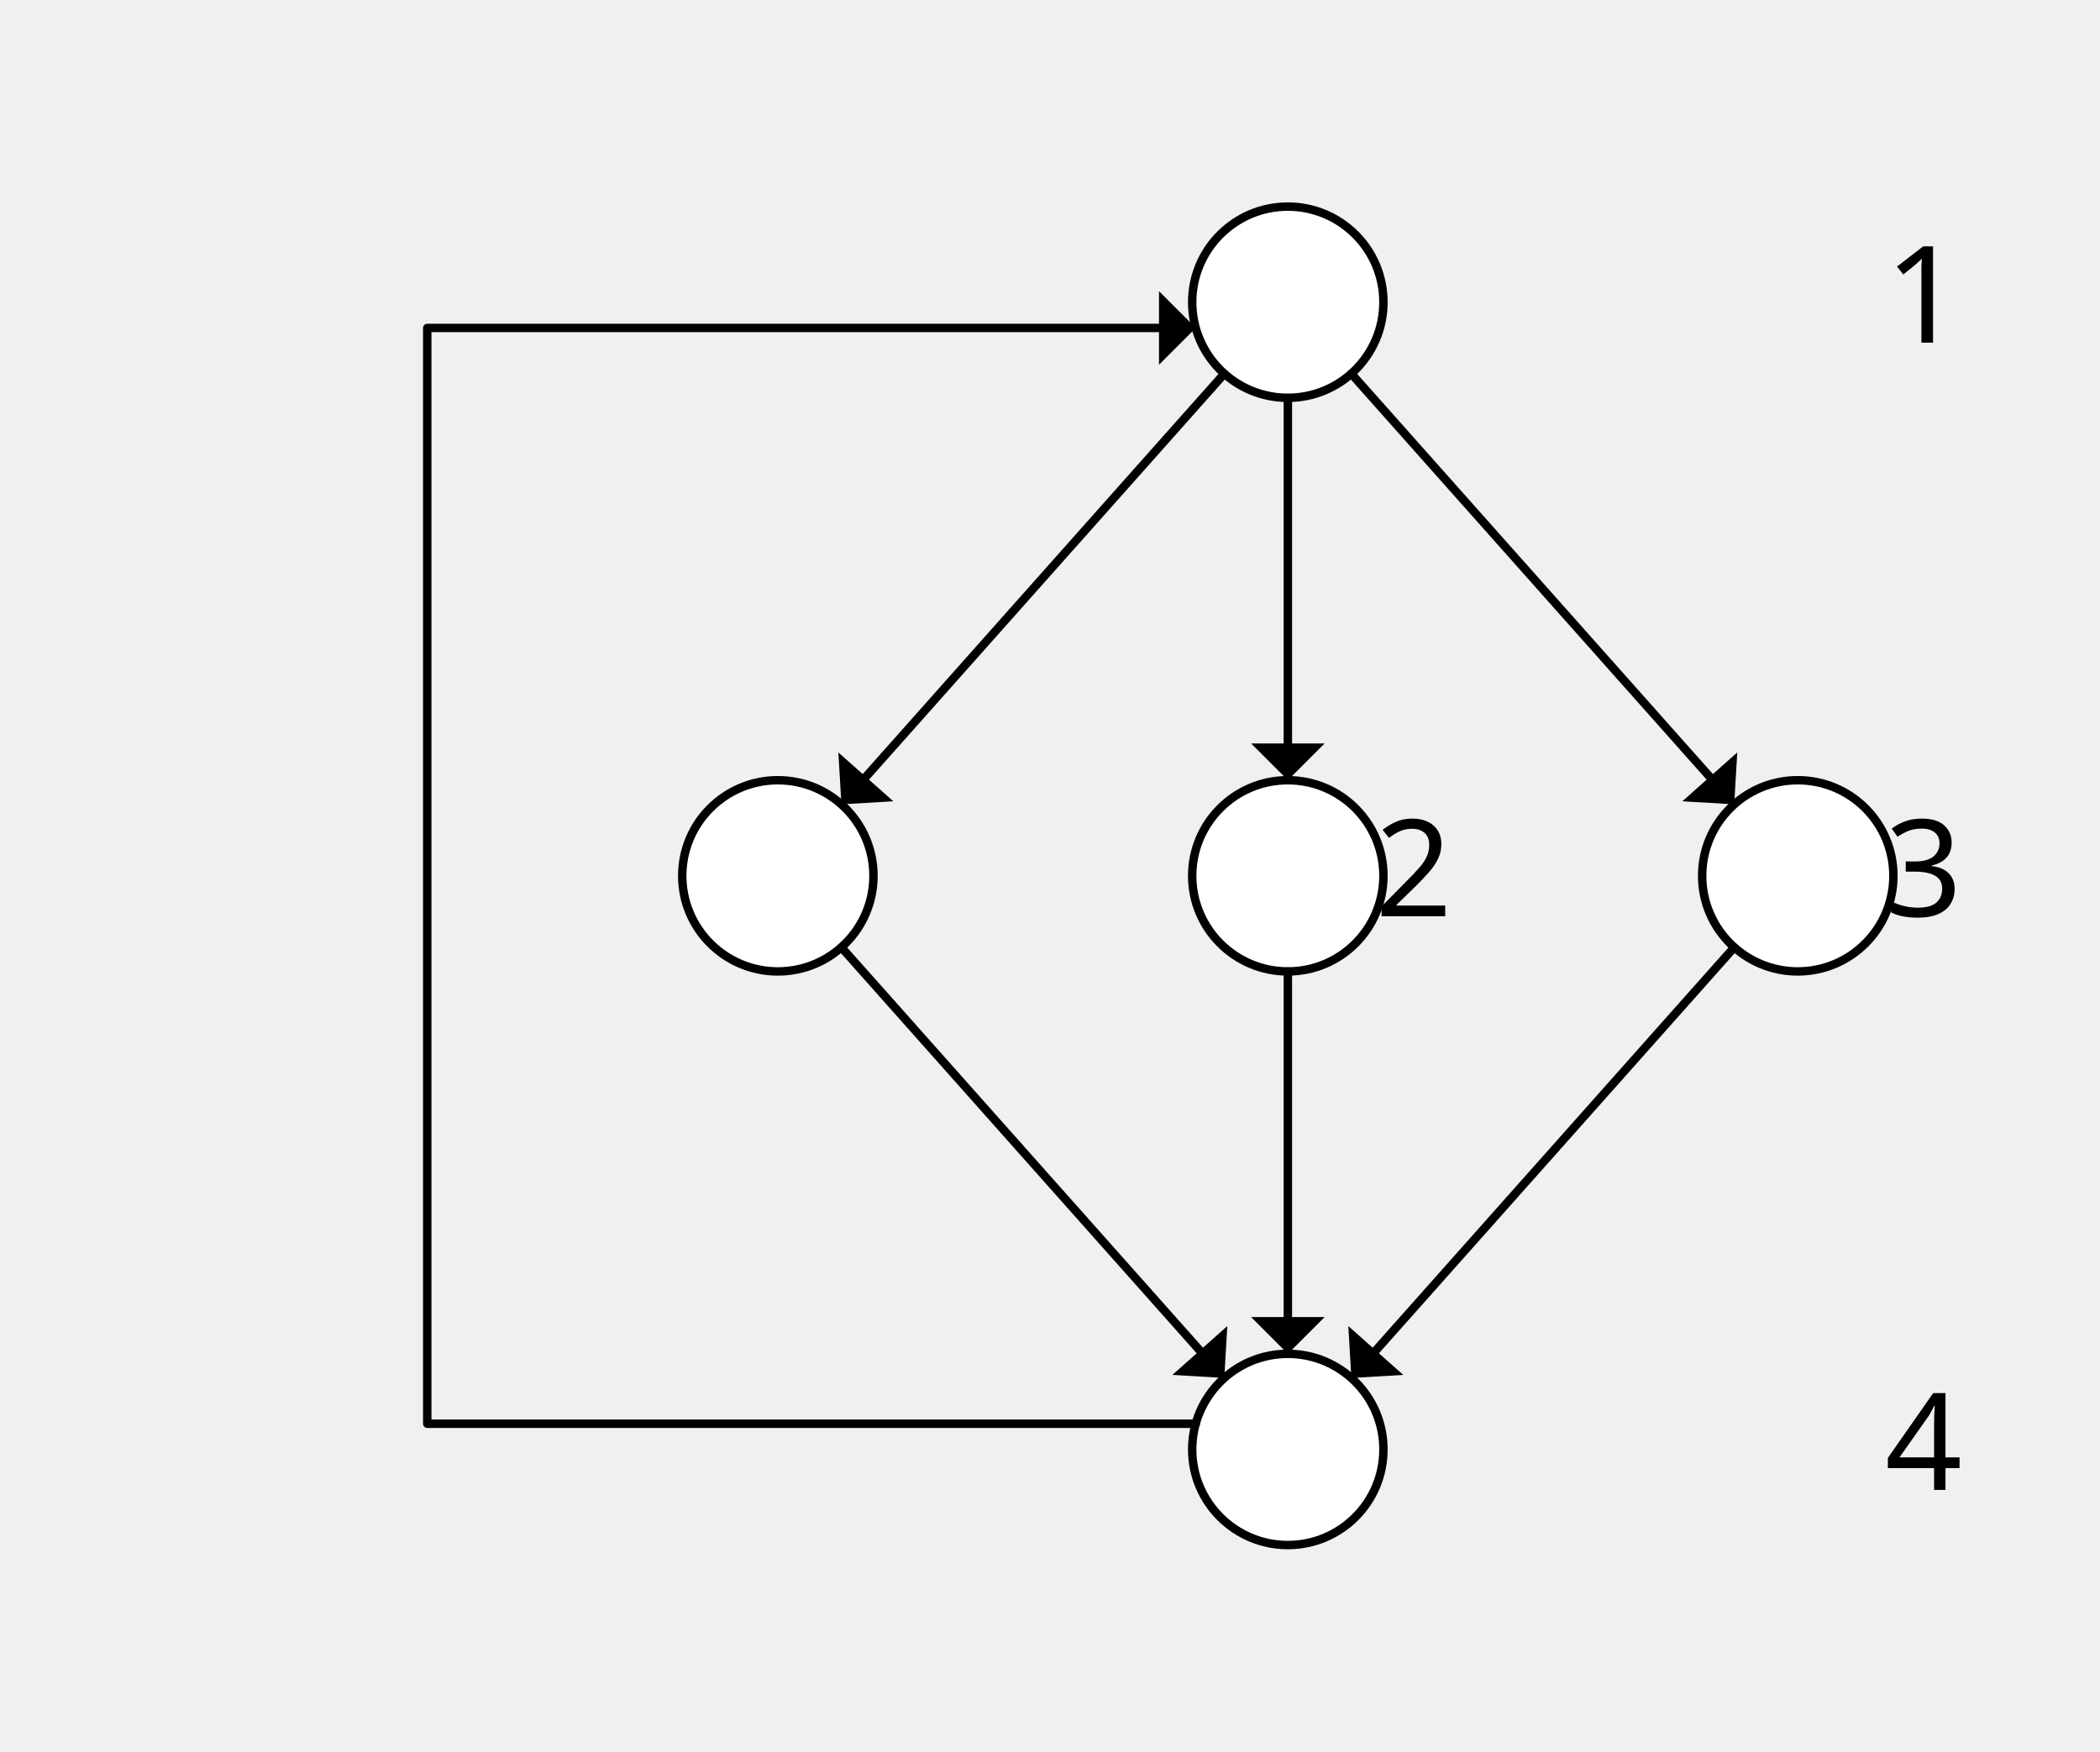
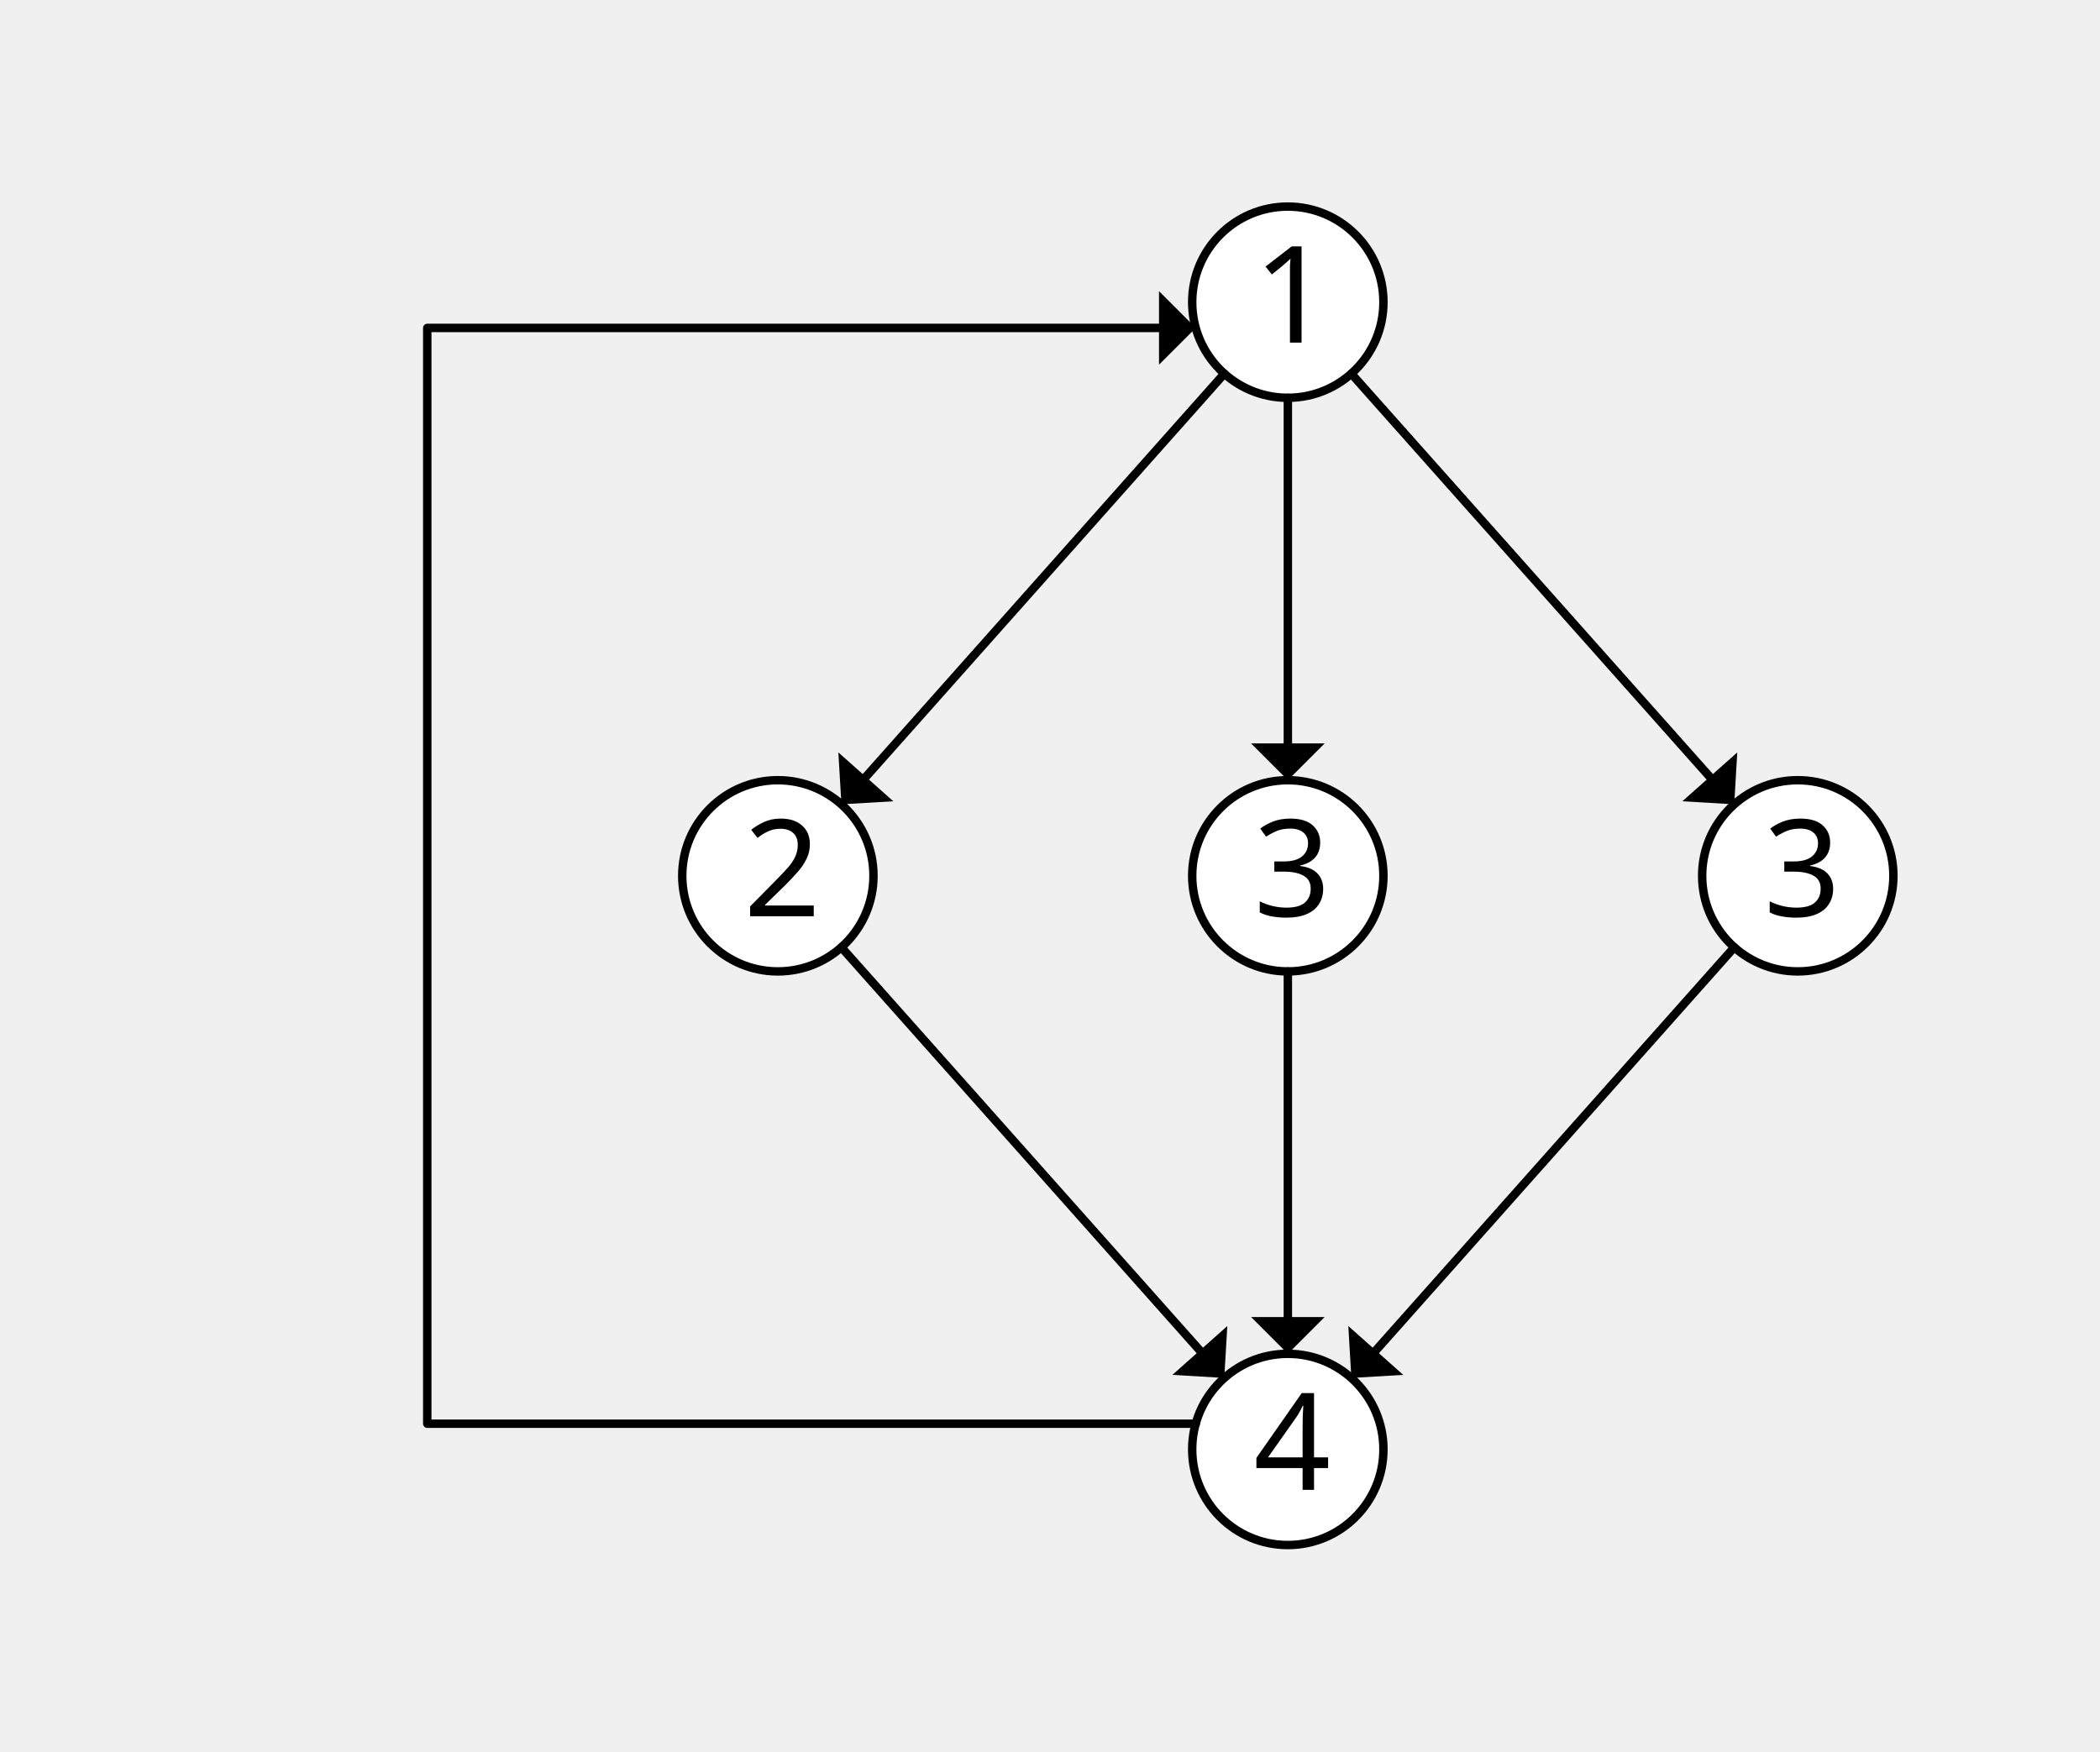
- <svg xmlns="http://www.w3.org/2000/svg" xmlns:ns1="http://schemas.microsoft.com/visio/2003/SVGExtensions/" xmlns:xlink="http://www.w3.org/1999/xlink" width="2.594in" height="2.164in" viewBox="0 0 186.769 155.805" xml:space="preserve" color-interpolation-filters="sRGB" class="st5">
-   <ns1:documentProperties ns1:langID="1040" ns1:metric="true" ns1:viewMarkup="false">
-     <ns1:userDefs>
-       <ns1:ud ns1:nameU="msvNoAutoConnect" ns1:val="VT0(1):26" />
-     </ns1:userDefs>
-   </ns1:documentProperties>
-   <style type="text/css">
- 	
- 		.st1 {fill:#ffffff;stroke:#000000;stroke-linecap:round;stroke-linejoin:round;stroke-width:0.75}
- 		.st2 {fill:#000000;font-family:Calibri;font-size:1em}
- 		.st3 {marker-end:url(#mrkr2-21);stroke:#000000;stroke-linecap:round;stroke-linejoin:round;stroke-width:0.75}
- 		.st4 {fill:#000000;fill-opacity:1;stroke:#000000;stroke-opacity:1;stroke-width:0.229}
- 		.st5 {fill:none;fill-rule:evenodd;font-size:12px;overflow:visible;stroke-linecap:square;stroke-miterlimit:3}
- 	
- 	</style>
+ <svg xmlns="http://www.w3.org/2000/svg" xmlns:xlink="http://www.w3.org/1999/xlink" width="249.025" height="207.74" class="st5" color-interpolation-filters="sRGB" viewBox="0 0 186.769 155.805" xml:space="preserve">
+   <style type="text/css">.st1{fill:#fff;stroke:#000;stroke-linecap:round;stroke-linejoin:round;stroke-width:.75}.st2{fill:#000;font-family:Calibri;font-size:1em}.st3,.st4{stroke:#000}.st3{marker-end:url(#mrkr2-21);stroke-linecap:round;stroke-linejoin:round;stroke-width:.75}.st4{fill:#000;fill-opacity:1;stroke-opacity:1;stroke-width:.229}.st5{fill:none;fill-rule:evenodd;font-size:12px;overflow:visible;stroke-linecap:square;stroke-miterlimit:3}</style>
  <defs id="Markers">
    <g id="lend2">
-       <path d="M 1 1 L 0 0 L 1 -1 L 1 1 " style="stroke:none" />
+       <path stroke="none" d="M 1 1 L 0 0 L 1 -1 L 1 1" />
    </g>
-     <marker id="mrkr2-21" class="st4" ns1:arrowType="2" ns1:arrowSize="2" ns1:setback="4.36" refX="-4.36" orient="auto" markerUnits="strokeWidth" overflow="visible">
-       <use xlink:href="#lend2" transform="scale(-4.36,-4.36) " />
+     <marker id="mrkr2-21" class="st4" markerUnits="strokeWidth" orient="auto" overflow="visible" refX="-4.36">
+       <use transform="scale(-4.36,-4.36)" xlink:href="#lend2" />
    </marker>
  </defs>
-   <g ns1:mID="0" ns1:index="1" ns1:groupContext="foregroundPage">
-     <ns1:pageProperties ns1:drawingScale="0.0393701" ns1:pageScale="0.0393701" ns1:drawingUnits="24" ns1:shadowOffsetX="8.50394" ns1:shadowOffsetY="-8.50394" />
-     <ns1:layer ns1:name="Connettore" ns1:index="0" />
-     <g id="shape1-1" ns1:mID="1" ns1:groupContext="shape" transform="translate(106.031,-120.422)">
-       <ns1:textBlock ns1:margins="rect(4,4,4,4)" ns1:tabSpace="42.5197" />
-       <ns1:textRect cx="8.504" cy="147.301" width="17.01" height="17.008" />
-       <ellipse cx="8.504" cy="147.301" rx="8.504" ry="8.504" class="st1" />
-       <text x="5.46" y="150.9" class="st2" ns1:langID="1040">
-         <ns1:paragraph ns1:horizAlign="1" />
-         <ns1:tabList />1</text>
+   <g>
+     <g id="shape1-1" transform="translate(106.031,-120.422)">
+       <ellipse cx="8.504" cy="147.301" class="st1" rx="8.504" ry="8.504" />
+       <text x="5.46" y="150.9" class="st2">1</text>
    </g>
-     <g id="shape2-4" ns1:mID="2" ns1:groupContext="shape" transform="translate(106.031,-69.3986)">
-       <ns1:textBlock ns1:margins="rect(4,4,4,4)" ns1:tabSpace="42.5197" />
-       <ns1:textRect cx="8.504" cy="147.301" width="17.01" height="17.008" />
-       <ellipse cx="8.504" cy="147.301" rx="8.504" ry="8.504" class="st1" />
-       <text x="5.46" y="150.9" class="st2" ns1:langID="1040">
-         <ns1:paragraph ns1:horizAlign="1" />
-         <ns1:tabList />3</text>
+     <g id="shape2-4" transform="translate(106.031,-69.3986)">
+       <ellipse cx="8.504" cy="147.301" class="st1" rx="8.504" ry="8.504" />
+       <text x="5.46" y="150.9" class="st2">3</text>
    </g>
-     <g id="shape3-7" ns1:mID="3" ns1:groupContext="shape" transform="translate(60.6772,-69.3986)">
-       <ns1:textBlock ns1:margins="rect(4,4,4,4)" ns1:tabSpace="42.5197" />
-       <ns1:textRect cx="8.504" cy="147.301" width="17.01" height="17.008" />
-       <ellipse cx="8.504" cy="147.301" rx="8.504" ry="8.504" class="st1" />
-       <text x="5.46" y="150.9" class="st2" ns1:langID="1040">
-         <ns1:paragraph ns1:horizAlign="1" />
-         <ns1:tabList />2</text>
+     <g id="shape3-7" transform="translate(60.6772,-69.3986)">
+       <ellipse cx="8.504" cy="147.301" class="st1" rx="8.504" ry="8.504" />
+       <text x="5.46" y="150.9" class="st2">2</text>
    </g>
-     <g id="shape4-10" ns1:mID="4" ns1:groupContext="shape" transform="translate(151.386,-69.3986)">
-       <ns1:textBlock ns1:margins="rect(4,4,4,4)" ns1:tabSpace="42.5197" />
-       <ns1:textRect cx="8.504" cy="147.301" width="17.01" height="17.008" />
-       <ellipse cx="8.504" cy="147.301" rx="8.504" ry="8.504" class="st1" />
-       <text x="5.46" y="150.9" class="st2" ns1:langID="1040">
-         <ns1:paragraph ns1:horizAlign="1" />
-         <ns1:tabList />3</text>
+     <g id="shape4-10" transform="translate(151.386,-69.3986)">
+       <ellipse cx="8.504" cy="147.301" class="st1" rx="8.504" ry="8.504" />
+       <text x="5.46" y="150.9" class="st2">3</text>
    </g>
-     <g id="shape5-13" ns1:mID="5" ns1:groupContext="shape" transform="translate(106.031,-18.375)">
-       <ns1:textBlock ns1:margins="rect(4,4,4,4)" ns1:tabSpace="42.5197" />
-       <ns1:textRect cx="8.504" cy="147.301" width="17.01" height="17.008" />
-       <ellipse cx="8.504" cy="147.301" rx="8.504" ry="8.504" class="st1" />
-       <text x="5.46" y="150.9" class="st2" ns1:langID="1040">
-         <ns1:paragraph ns1:horizAlign="1" />
-         <ns1:tabList />4</text>
+     <g id="shape5-13" transform="translate(106.031,-18.375)">
+       <ellipse cx="8.504" cy="147.301" class="st1" rx="8.504" ry="8.504" />
+       <text x="5.46" y="150.9" class="st2">4</text>
    </g>
-     <g id="shape6-16" ns1:mID="6" ns1:groupContext="shape" ns1:layerMember="0" transform="translate(108.886,-122.57)">
+     <g id="shape6-16" transform="translate(108.886,-122.57)">
      <path d="M0 155.81 L-31.88 191.67" class="st3" />
    </g>
-     <g id="shape7-22" ns1:mID="7" ns1:groupContext="shape" ns1:layerMember="0" transform="translate(107.449,-120.422)">
+     <g id="shape7-22" transform="translate(107.449,-120.422)">
      <path d="M7.09 155.81 L7.09 186.55" class="st3" />
    </g>
-     <g id="shape8-27" ns1:mID="8" ns1:groupContext="shape" ns1:layerMember="0" transform="translate(120.185,-122.57)">
+     <g id="shape8-27" transform="translate(120.185,-122.57)">
      <path d="M0 155.81 L31.88 191.67" class="st3" />
    </g>
-     <g id="shape9-32" ns1:mID="9" ns1:groupContext="shape" ns1:layerMember="0" transform="translate(154.24,-71.5466)">
+     <g id="shape9-32" transform="translate(154.24,-71.5466)">
      <path d="M0 155.81 L-31.88 191.67" class="st3" />
    </g>
-     <g id="shape10-37" ns1:mID="10" ns1:groupContext="shape" ns1:layerMember="0" transform="translate(107.449,-69.3986)">
+     <g id="shape10-37" transform="translate(107.449,-69.3986)">
      <path d="M7.09 155.81 L7.09 186.55" class="st3" />
    </g>
-     <g id="shape11-42" ns1:mID="11" ns1:groupContext="shape" ns1:layerMember="0" transform="translate(74.8308,-71.5466)">
+     <g id="shape11-42" transform="translate(74.8308,-71.5466)">
      <path d="M0 155.81 L31.88 191.67" class="st3" />
    </g>
-     <g id="shape12-47" ns1:mID="12" ns1:groupContext="shape" ns1:layerMember="0" transform="translate(99.2596,-29.171)">
+     <g id="shape12-47" transform="translate(99.2596,-29.171)">
      <path d="M7.09 155.81 L-61.26 155.81 L-61.26 58.34 L3.82 58.34" class="st3" />
    </g>
  </g>
</svg>
